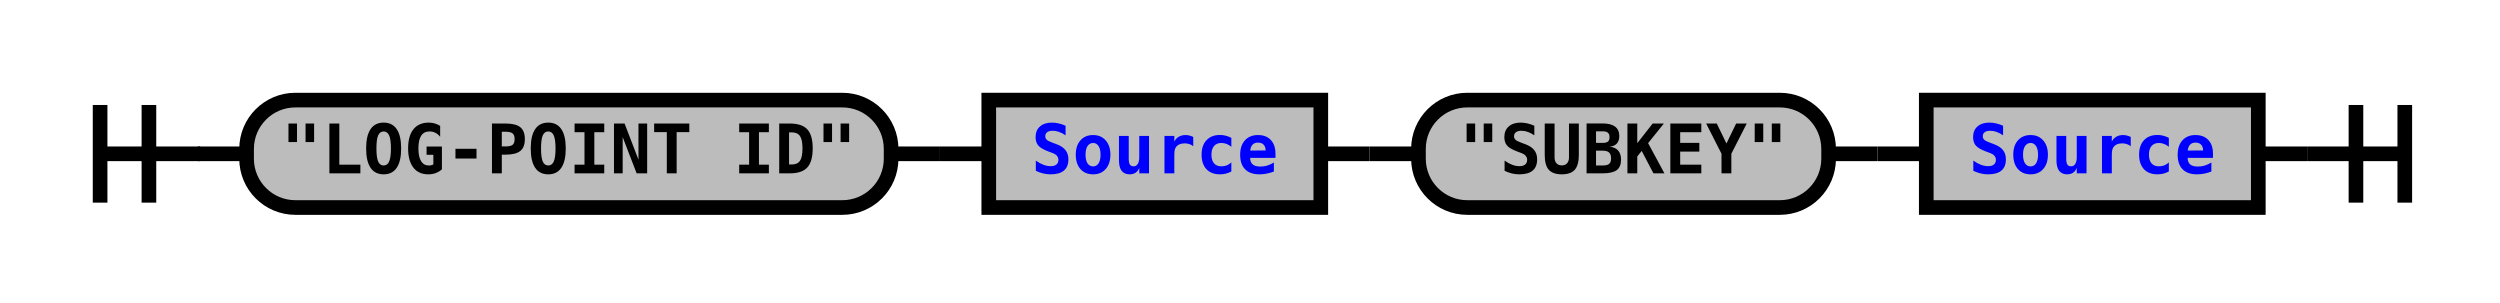
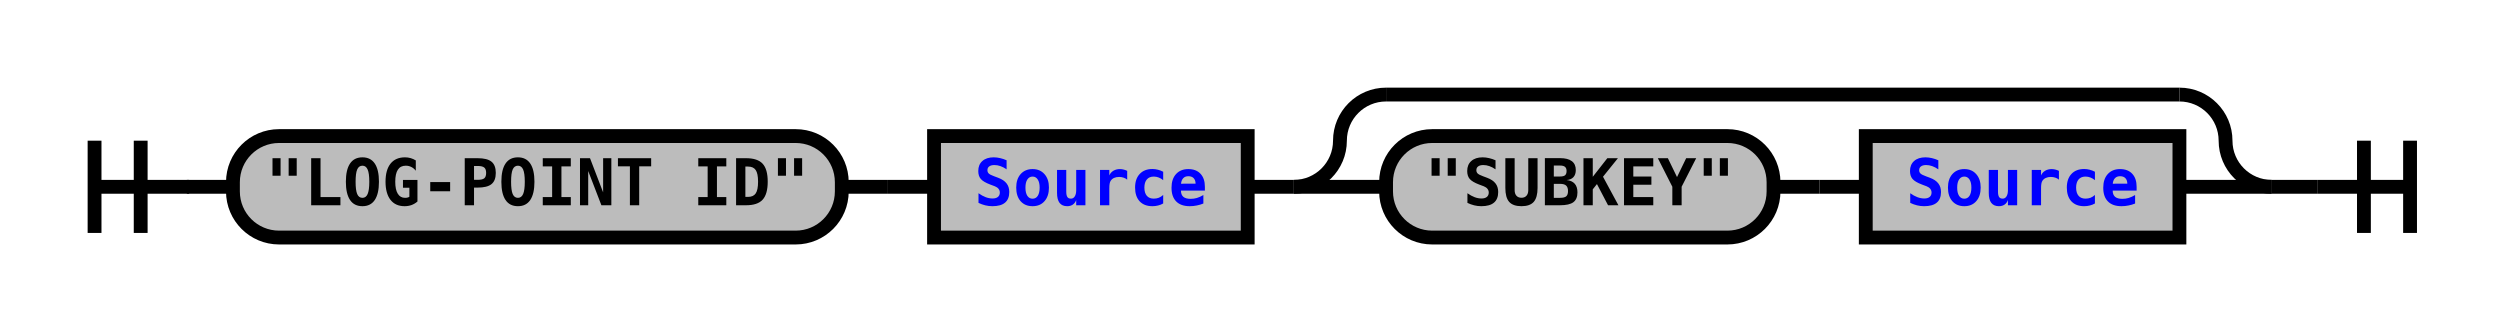
- <svg xmlns="http://www.w3.org/2000/svg" xmlns:xlink="http://www.w3.org/1999/xlink" class="railroad-diagram" width="512" height="62" viewBox="0 0 512 62">
+ <svg xmlns="http://www.w3.org/2000/svg" xmlns:xlink="http://www.w3.org/1999/xlink" class="railroad-diagram" width="542" height="71" viewBox="0 0 542 71">
  <defs>
    <style type="text/css">
path {
stroke-width: 3;
stroke: black;
fill: rgba(0,0,0,0);
}
text {
font: bold 14px monospace;
text-anchor: middle;
}
text.diagram-text {
font-size: 12px;
}
a {
fill: blue;
}
text.diagram-arrow {
font-size: 16px;
}
text.label {
text-anchor: start;
}
text.comment {
font: italic 12px monospace;
}
rect {
stroke-width: 3;
stroke: black;
fill: #BCBCBC;
}
path.diagram-text {
stroke-width: 3;
stroke: black;
fill: #BCBCBC;
cursor: help;
}
</style>
  </defs>
  <g transform="translate(.5 .5)">
-     <path d="M 20 21 v 20 m 10 -20 v 20 m -10 -10 h 20.5" />
-     <path d="M40 31h10" />
+     <path d="M 20 30 v 20 m 10 -20 v 20 m -10 -10 h 20.5" />
+     <path d="M40 40h10" />
    <g>
-       <path d="M50 31h0" />
-       <path d="M462 31h0" />
+       <path d="M50 40h0" />
+       <path d="M492 40h0" />
      <g class="terminal">
-         <path d="M50 31h0" />
-         <path d="M182 31h0" />
-         <rect x="50" y="20" width="132" height="22" rx="10" ry="10" />
-         <text x="116" y="35">"LOG-POINT ID"</text>
+         <path d="M50 40h0" />
+         <path d="M182 40h0" />
+         <rect x="50" y="29" width="132" height="22" rx="10" ry="10" />
+         <text x="116" y="44">"LOG-POINT ID"</text>
      </g>
-       <path d="M182 31h10" />
-       <path d="M192 31h10" />
+       <path d="M182 40h10" />
+       <path d="M192 40h10" />
      <g class="non-terminal">
-         <path d="M202 31h0" />
-         <path d="M270 31h0" />
-         <rect x="202" y="20" width="68" height="22" />
+         <path d="M202 40h0" />
+         <path d="M270 40h0" />
+         <rect x="202" y="29" width="68" height="22" />
        <a xlink:href="reuse_source.svg">
-           <text x="236" y="35">Source</text>
+           <text x="236" y="44">Source</text>
        </a>
      </g>
-       <path d="M270 31h10" />
-       <path d="M280 31h10" />
-       <g class="terminal">
-         <path d="M290 31h0" />
-         <path d="M374 31h0" />
-         <rect x="290" y="20" width="84" height="22" rx="10" ry="10" />
-         <text x="332" y="35">"SUBKEY"</text>
-       </g>
-       <path d="M374 31h10" />
-       <path d="M384 31h10" />
-       <g class="non-terminal">
-         <path d="M394 31h0" />
-         <path d="M462 31h0" />
-         <rect x="394" y="20" width="68" height="22" />
-         <a xlink:href="reuse_source.svg">
-           <text x="428" y="35">Source</text>
-         </a>
+       <path d="M270 40h10" />
+       <g>
+         <path d="M280 40h0" />
+         <path d="M492 40h0" />
+         <path d="M280 40a10 10 0 0 0 10 -10v0a10 10 0 0 1 10 -10" />
+         <g>
+           <path d="M300 20h172" />
+         </g>
+         <path d="M472 20a10 10 0 0 1 10 10v0a10 10 0 0 0 10 10" />
+         <path d="M280 40h20" />
+         <g>
+           <path d="M300 40h0" />
+           <path d="M472 40h0" />
+           <g class="terminal">
+             <path d="M300 40h0" />
+             <path d="M384 40h0" />
+             <rect x="300" y="29" width="84" height="22" rx="10" ry="10" />
+             <text x="342" y="44">"SUBKEY"</text>
+           </g>
+           <path d="M384 40h10" />
+           <path d="M394 40h10" />
+           <g class="non-terminal">
+             <path d="M404 40h0" />
+             <path d="M472 40h0" />
+             <rect x="404" y="29" width="68" height="22" />
+             <a xlink:href="reuse_source.svg">
+               <text x="438" y="44">Source</text>
+             </a>
+           </g>
+         </g>
+         <path d="M472 40h20" />
      </g>
    </g>
-     <path d="M462 31h10" />
-     <path d="M 472 31 h 20 m -10 -10 v 20 m 10 -20 v 20" />
+     <path d="M492 40h10" />
+     <path d="M 502 40 h 20 m -10 -10 v 20 m 10 -20 v 20" />
  </g>
</svg>
